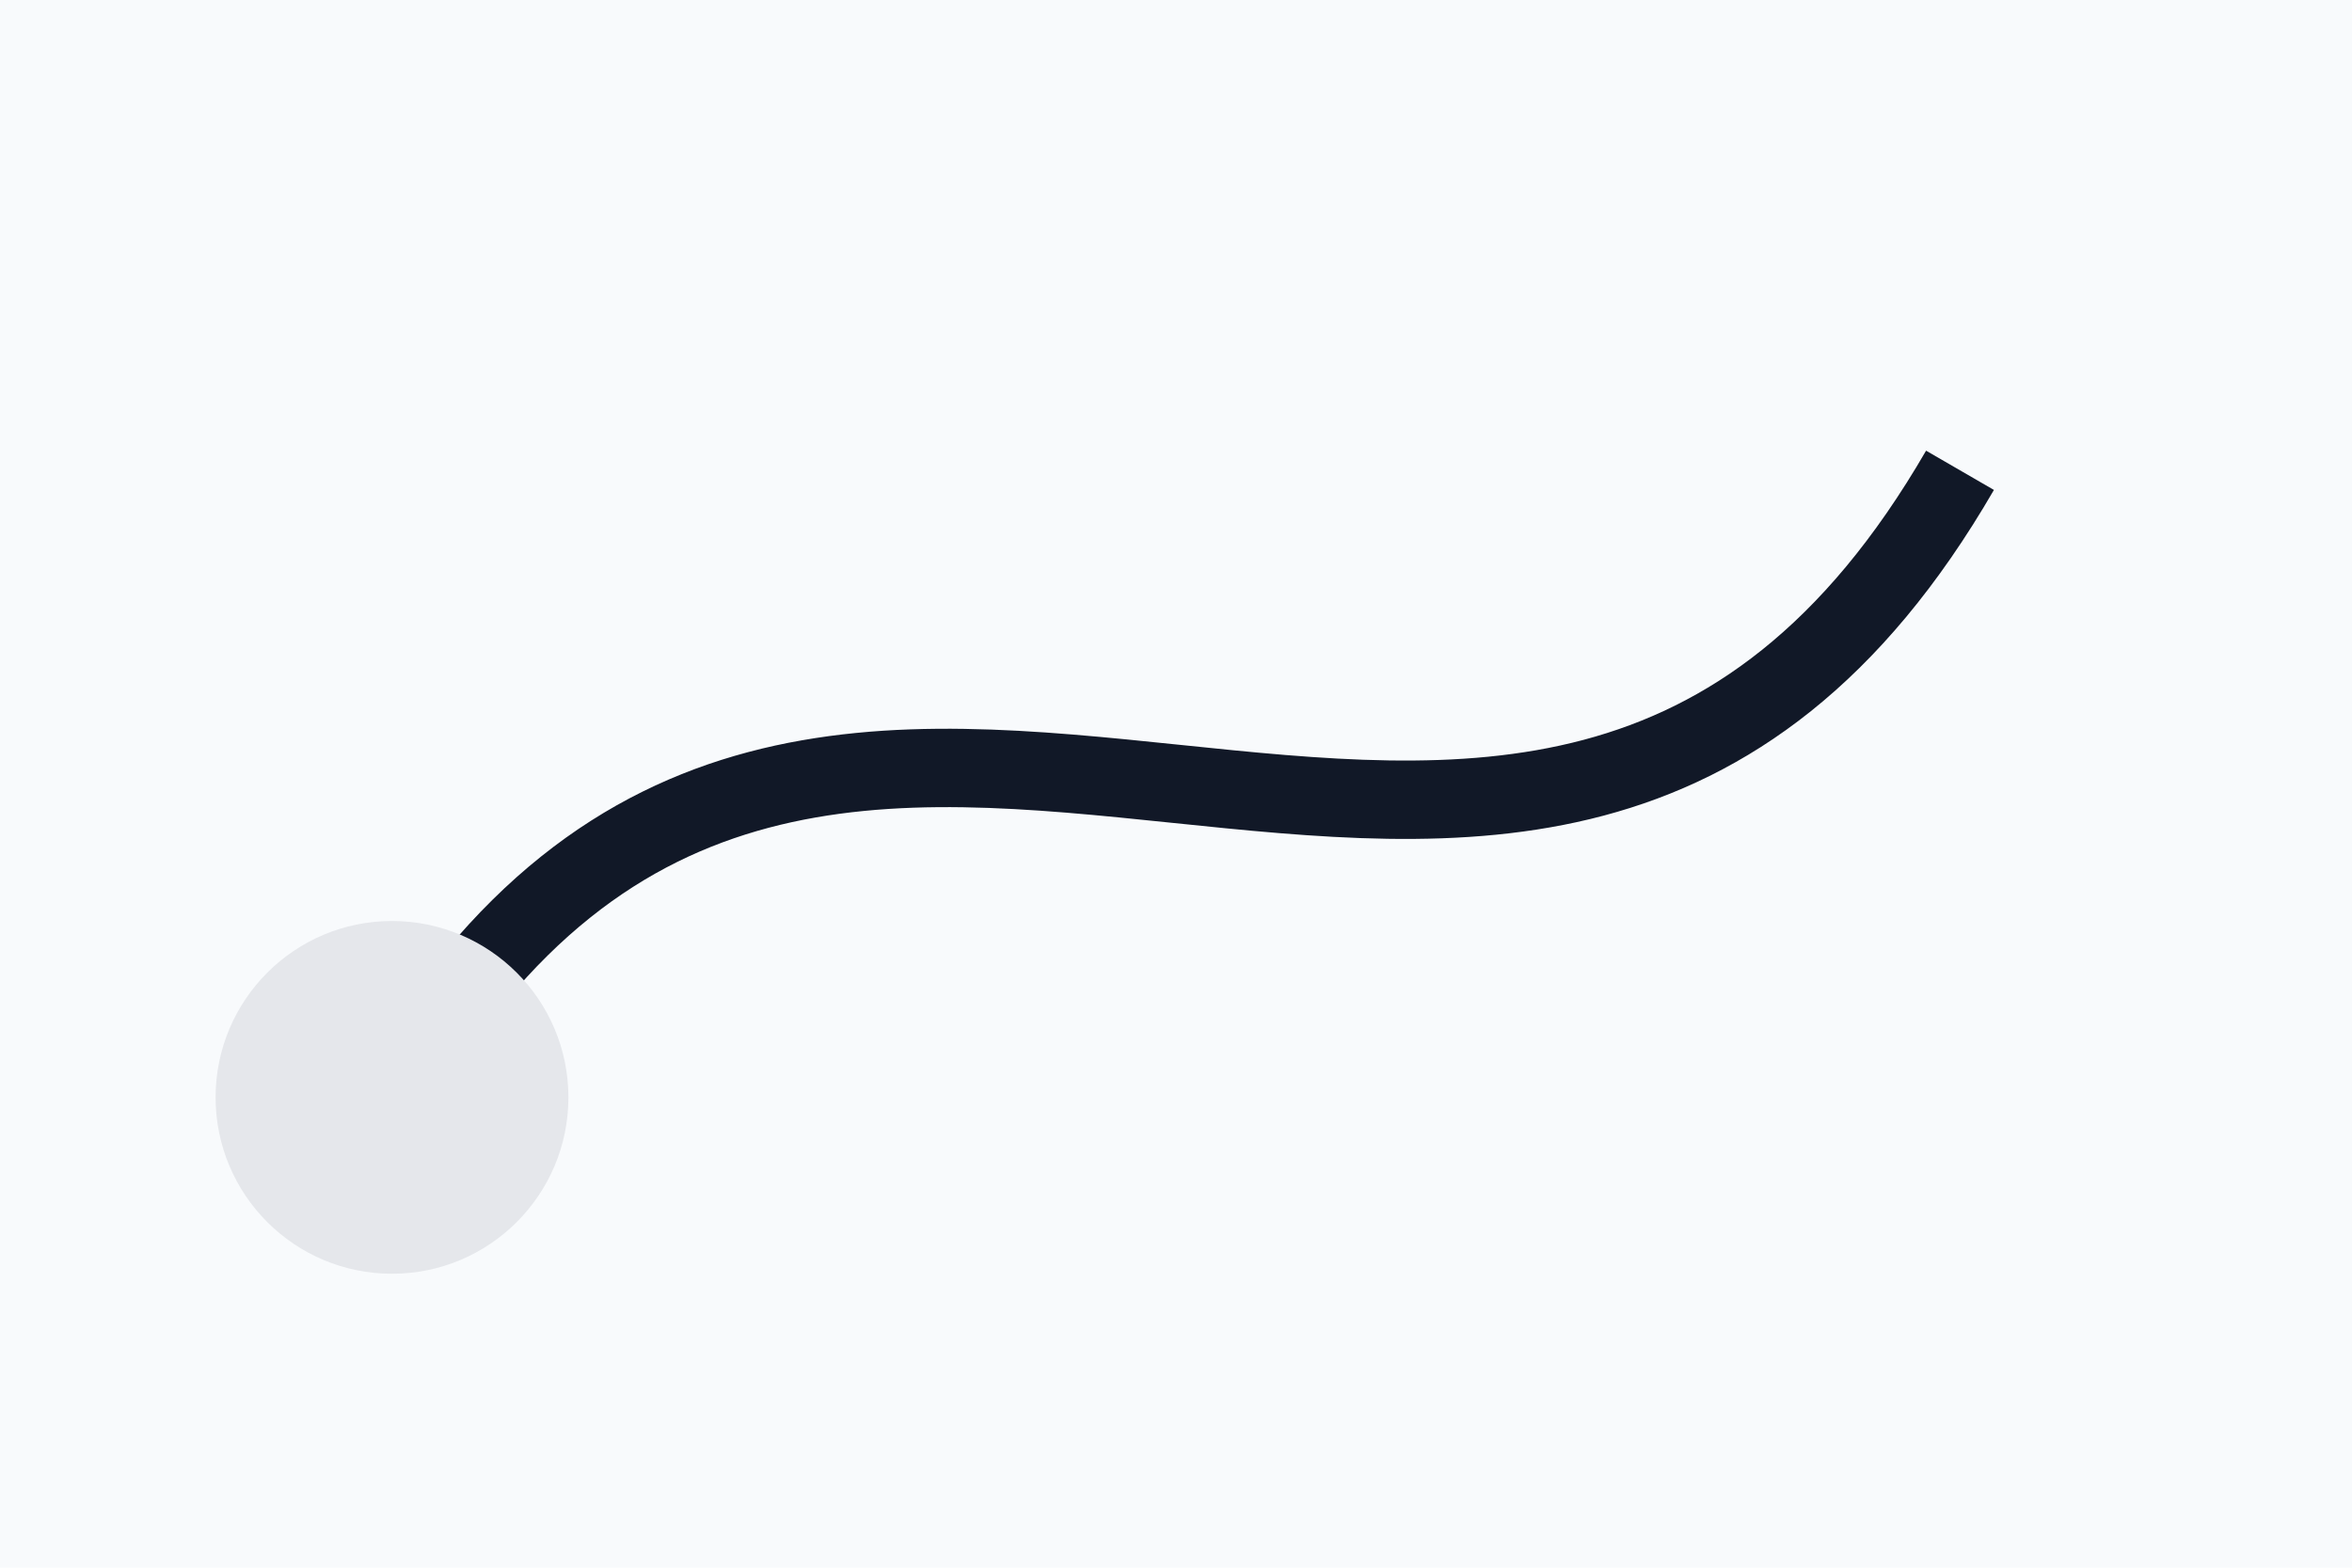
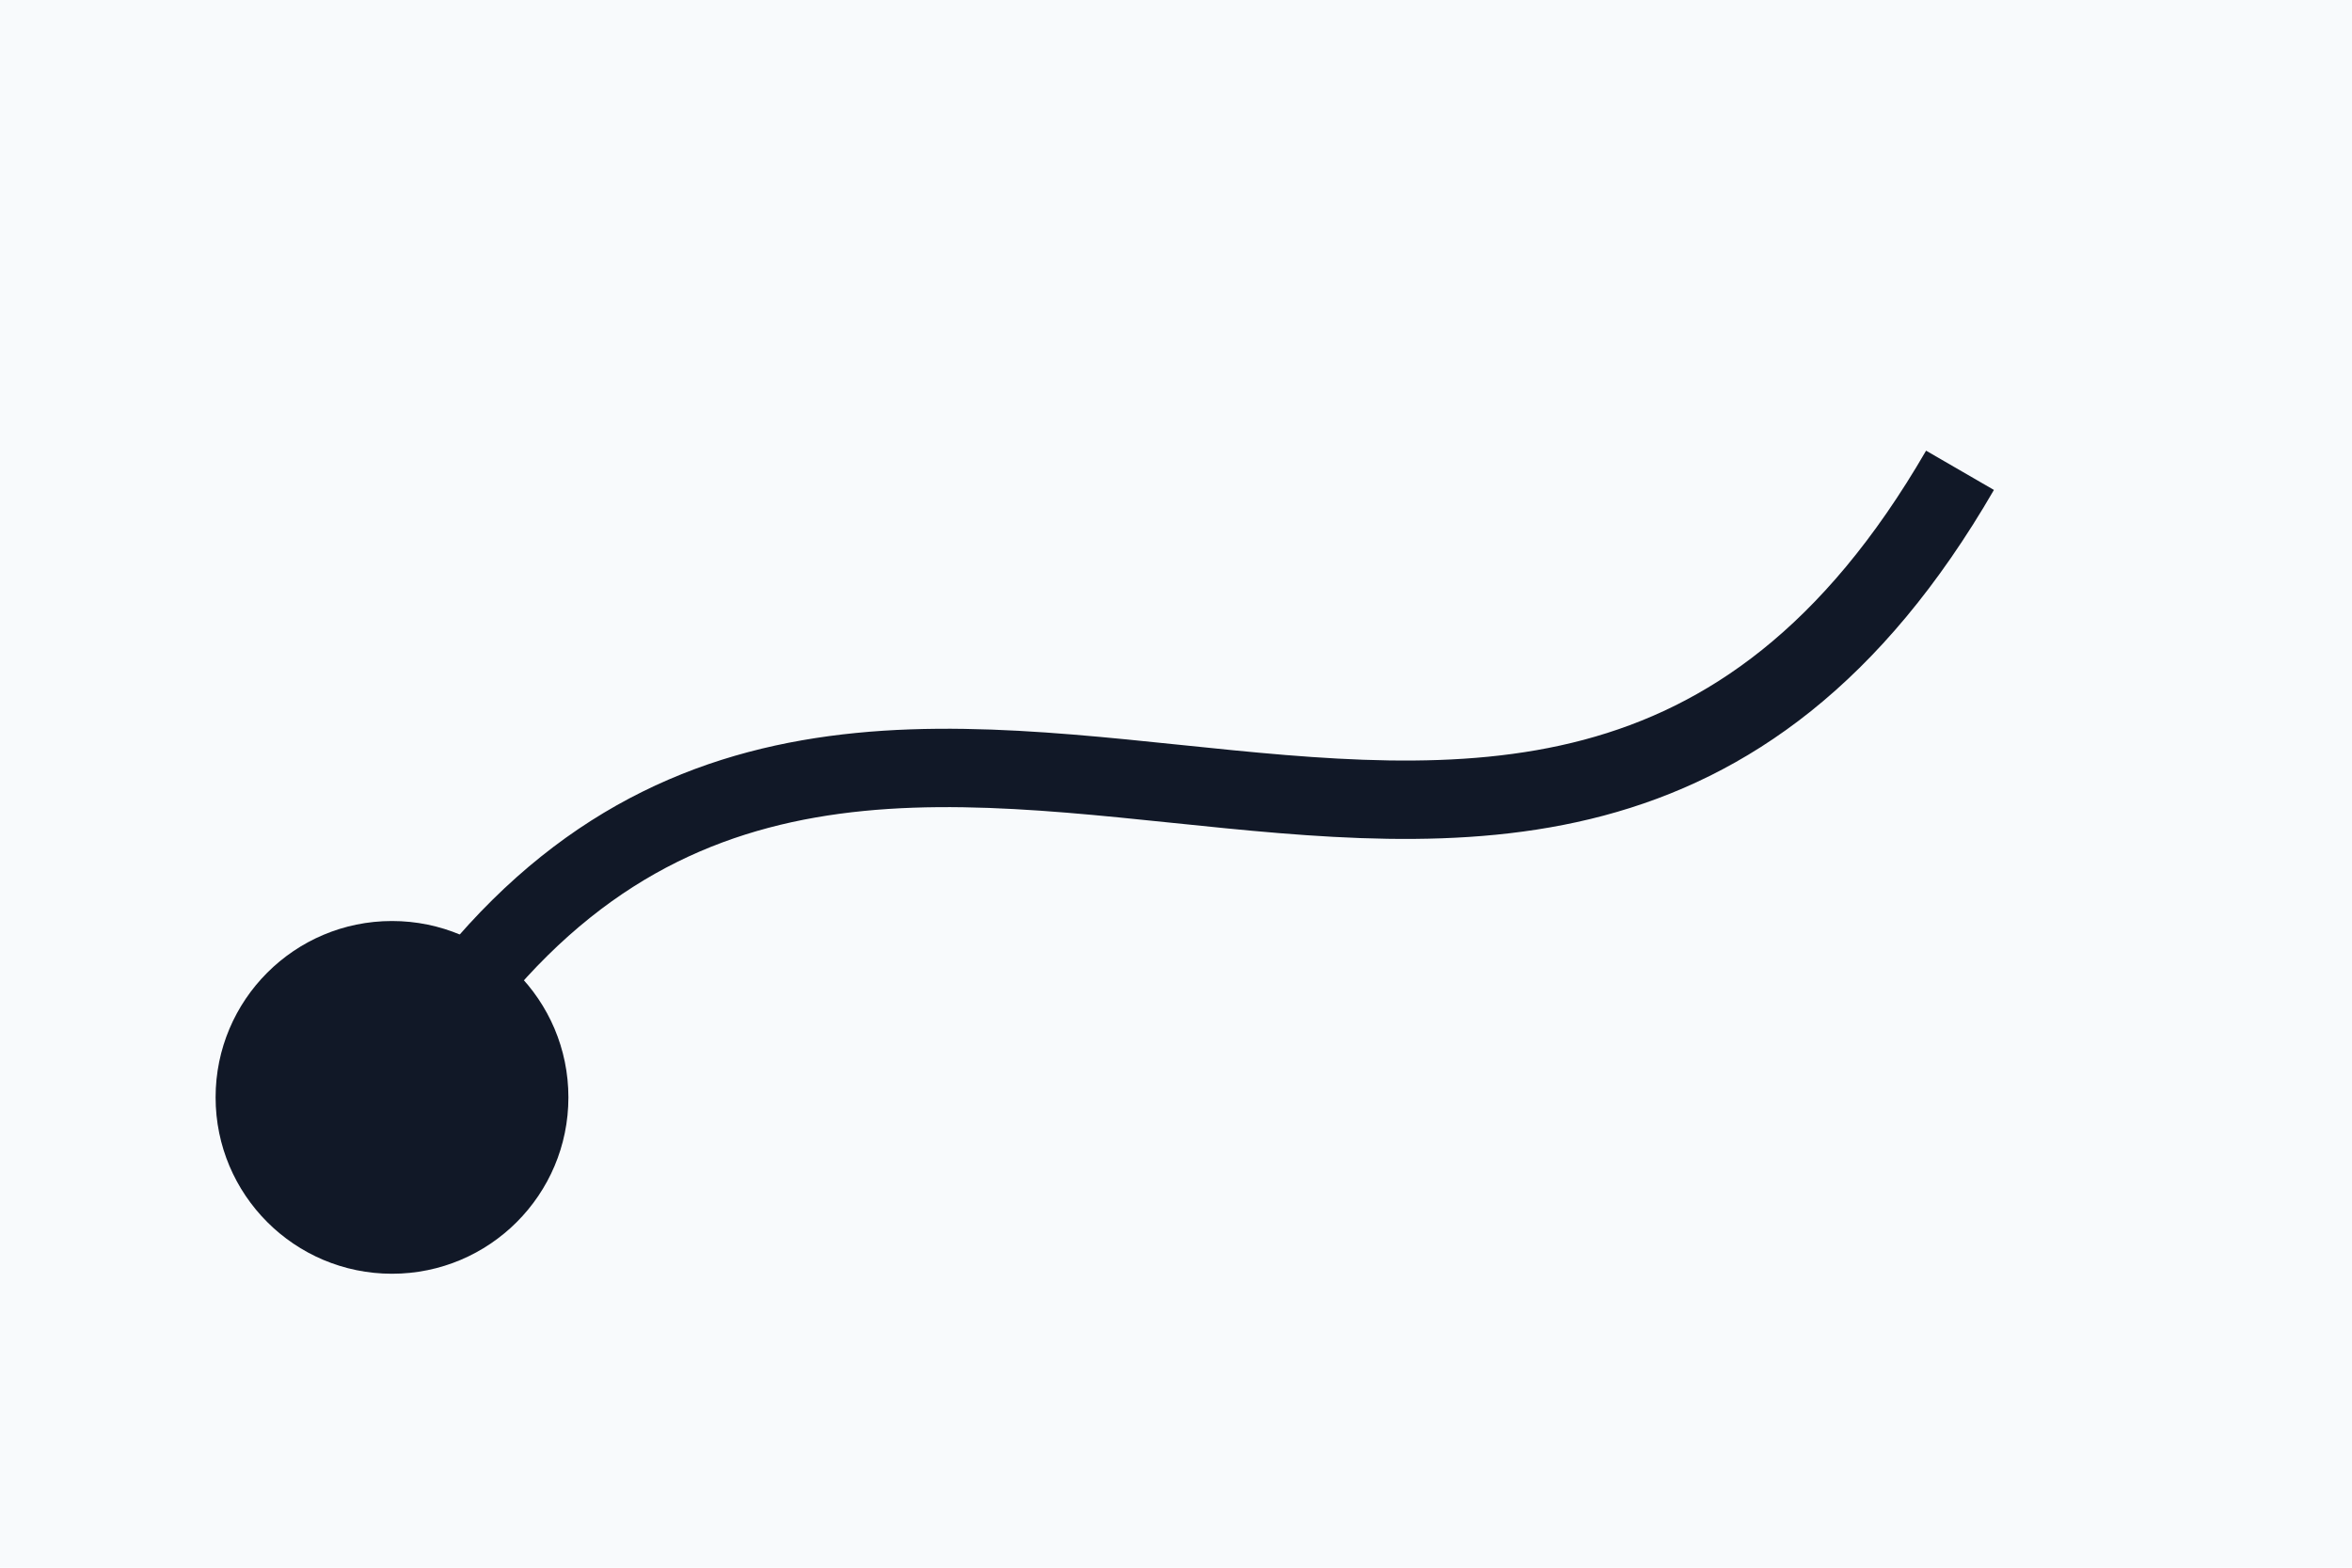
<svg xmlns="http://www.w3.org/2000/svg" viewBox="0 0 120 80">
  <rect width="120" height="80" fill="#f8fafc" />
  <path id="motion" d="M20 56 C42 18 78 62 100 24" fill="none" stroke="#111827" stroke-width="4" />
-   <circle cx="20" cy="56" r="9" fill="#e5e7eb">
+   <circle cx="20" cy="56" r="9" fill="#111827">
    <animateMotion dur="2s">
      <mpath href="#motion" />
    </animateMotion>
  </circle>
</svg>
